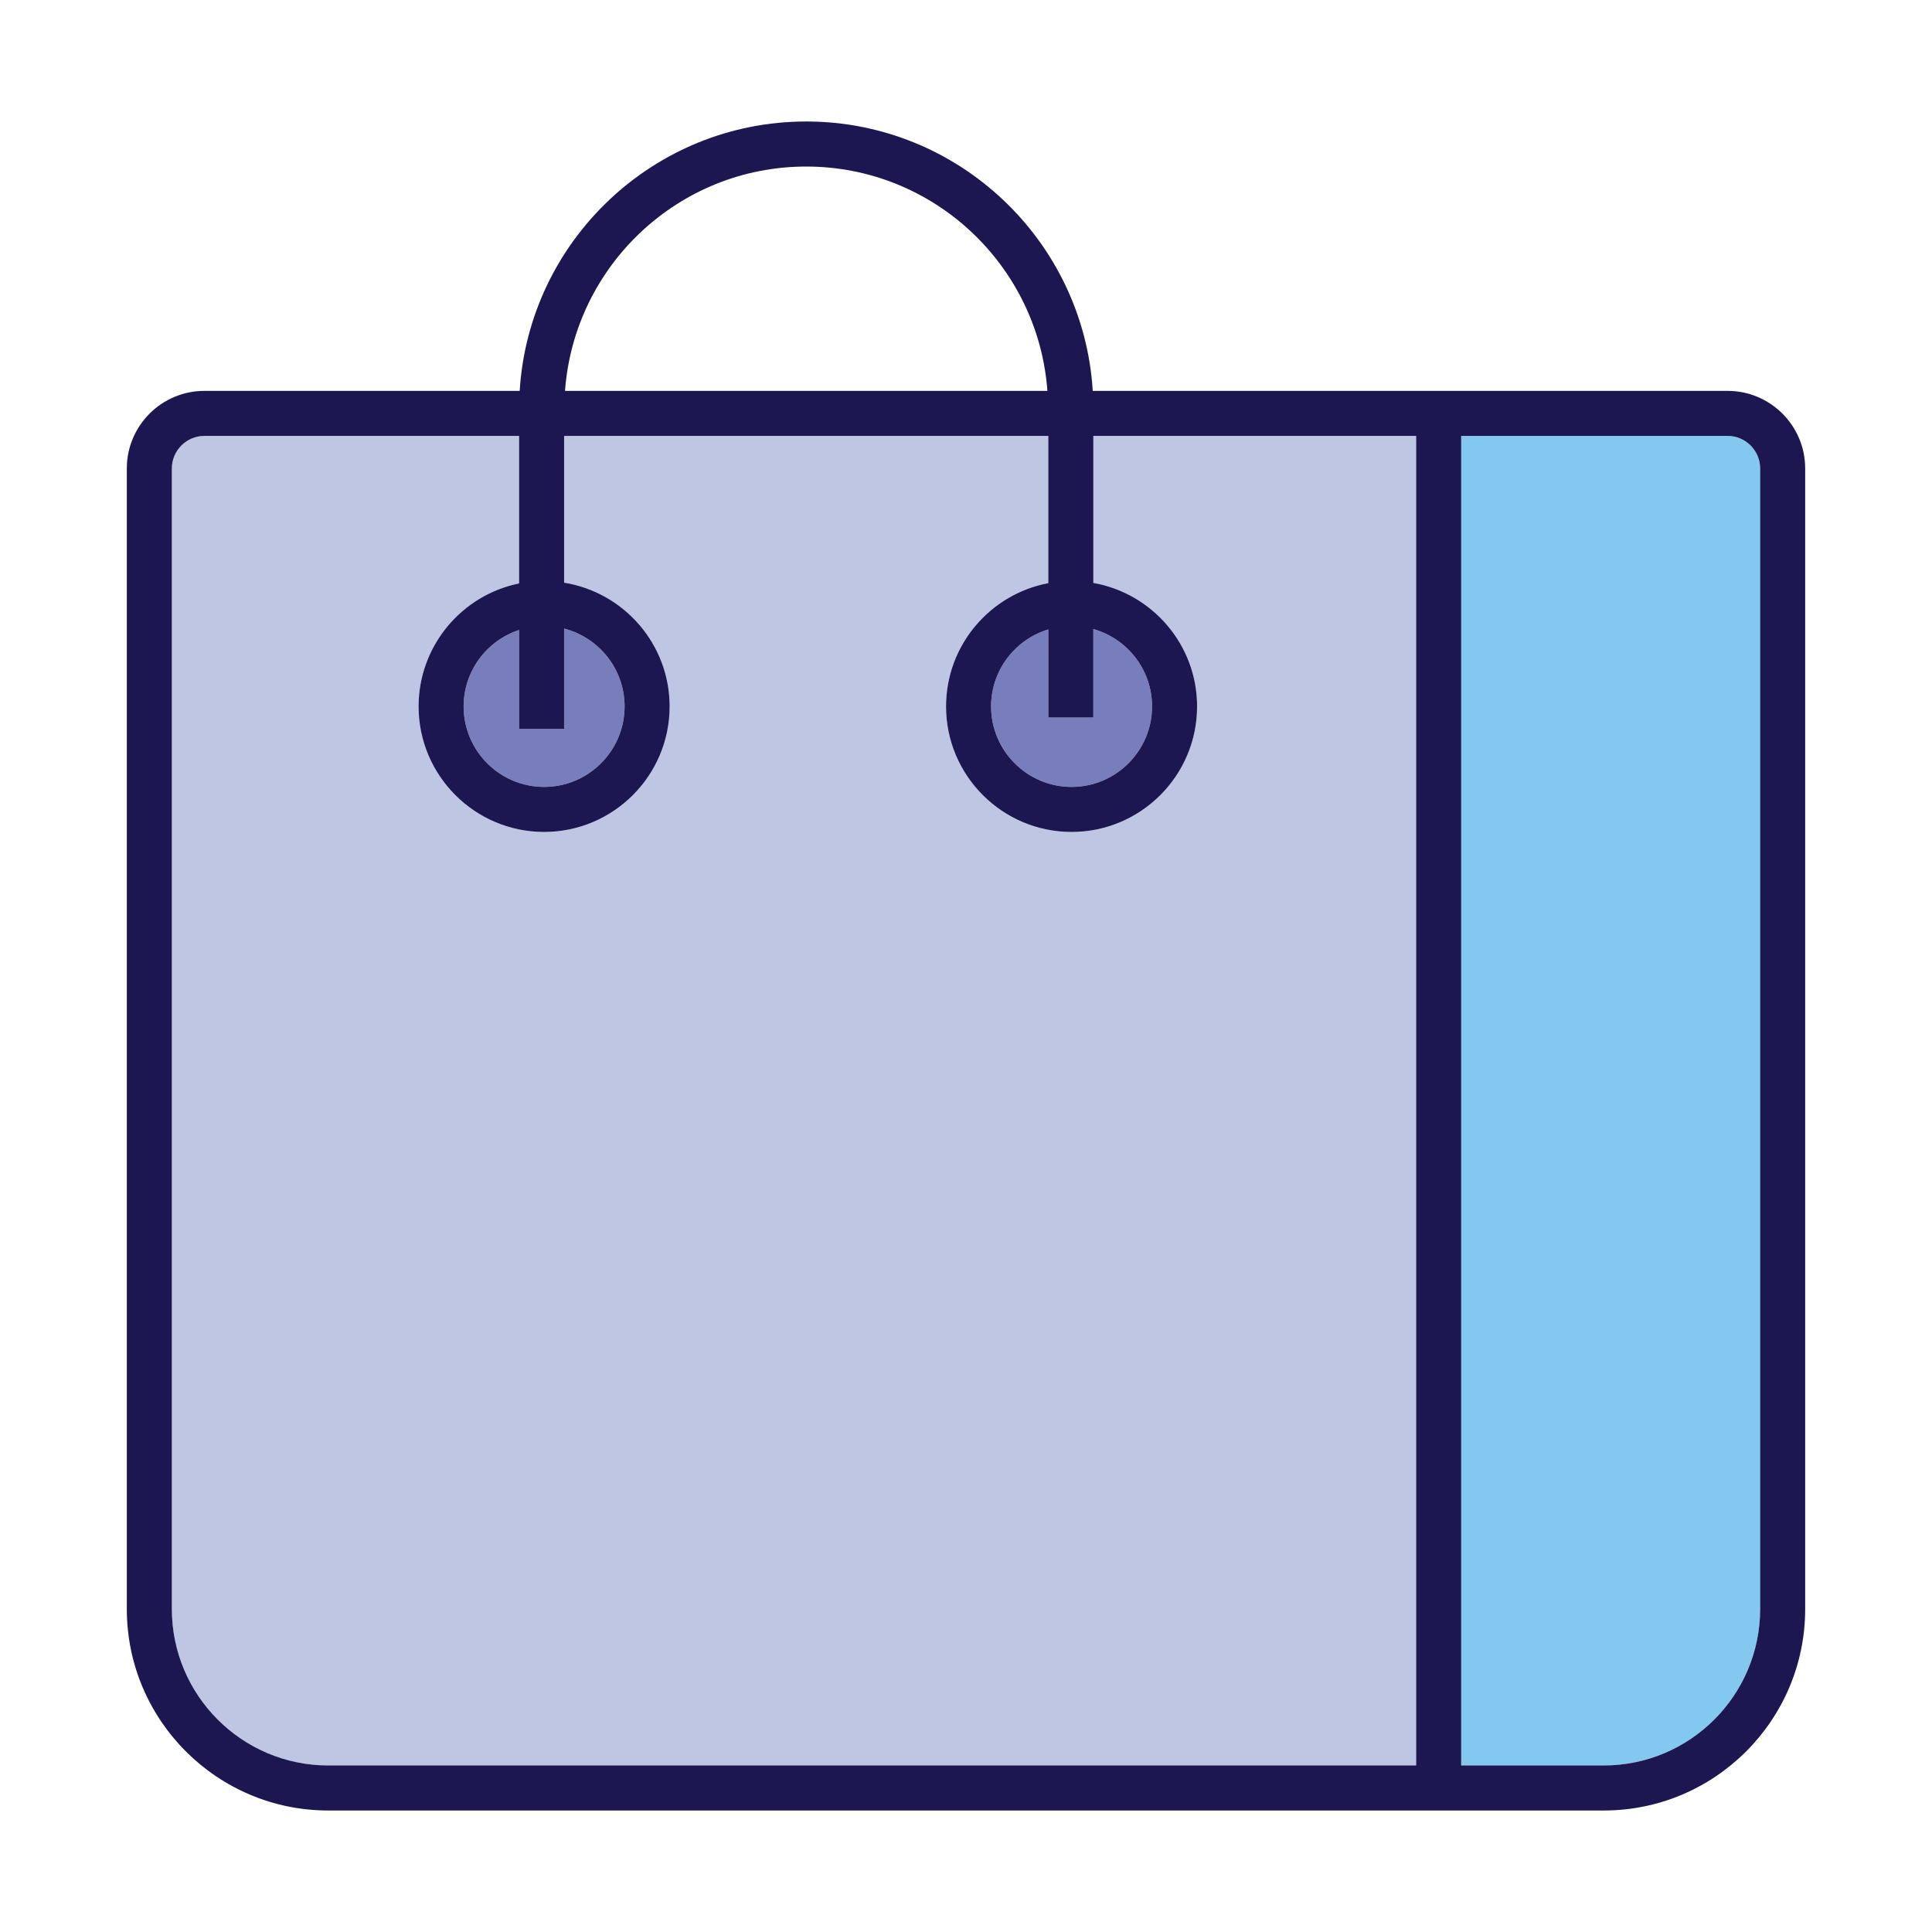
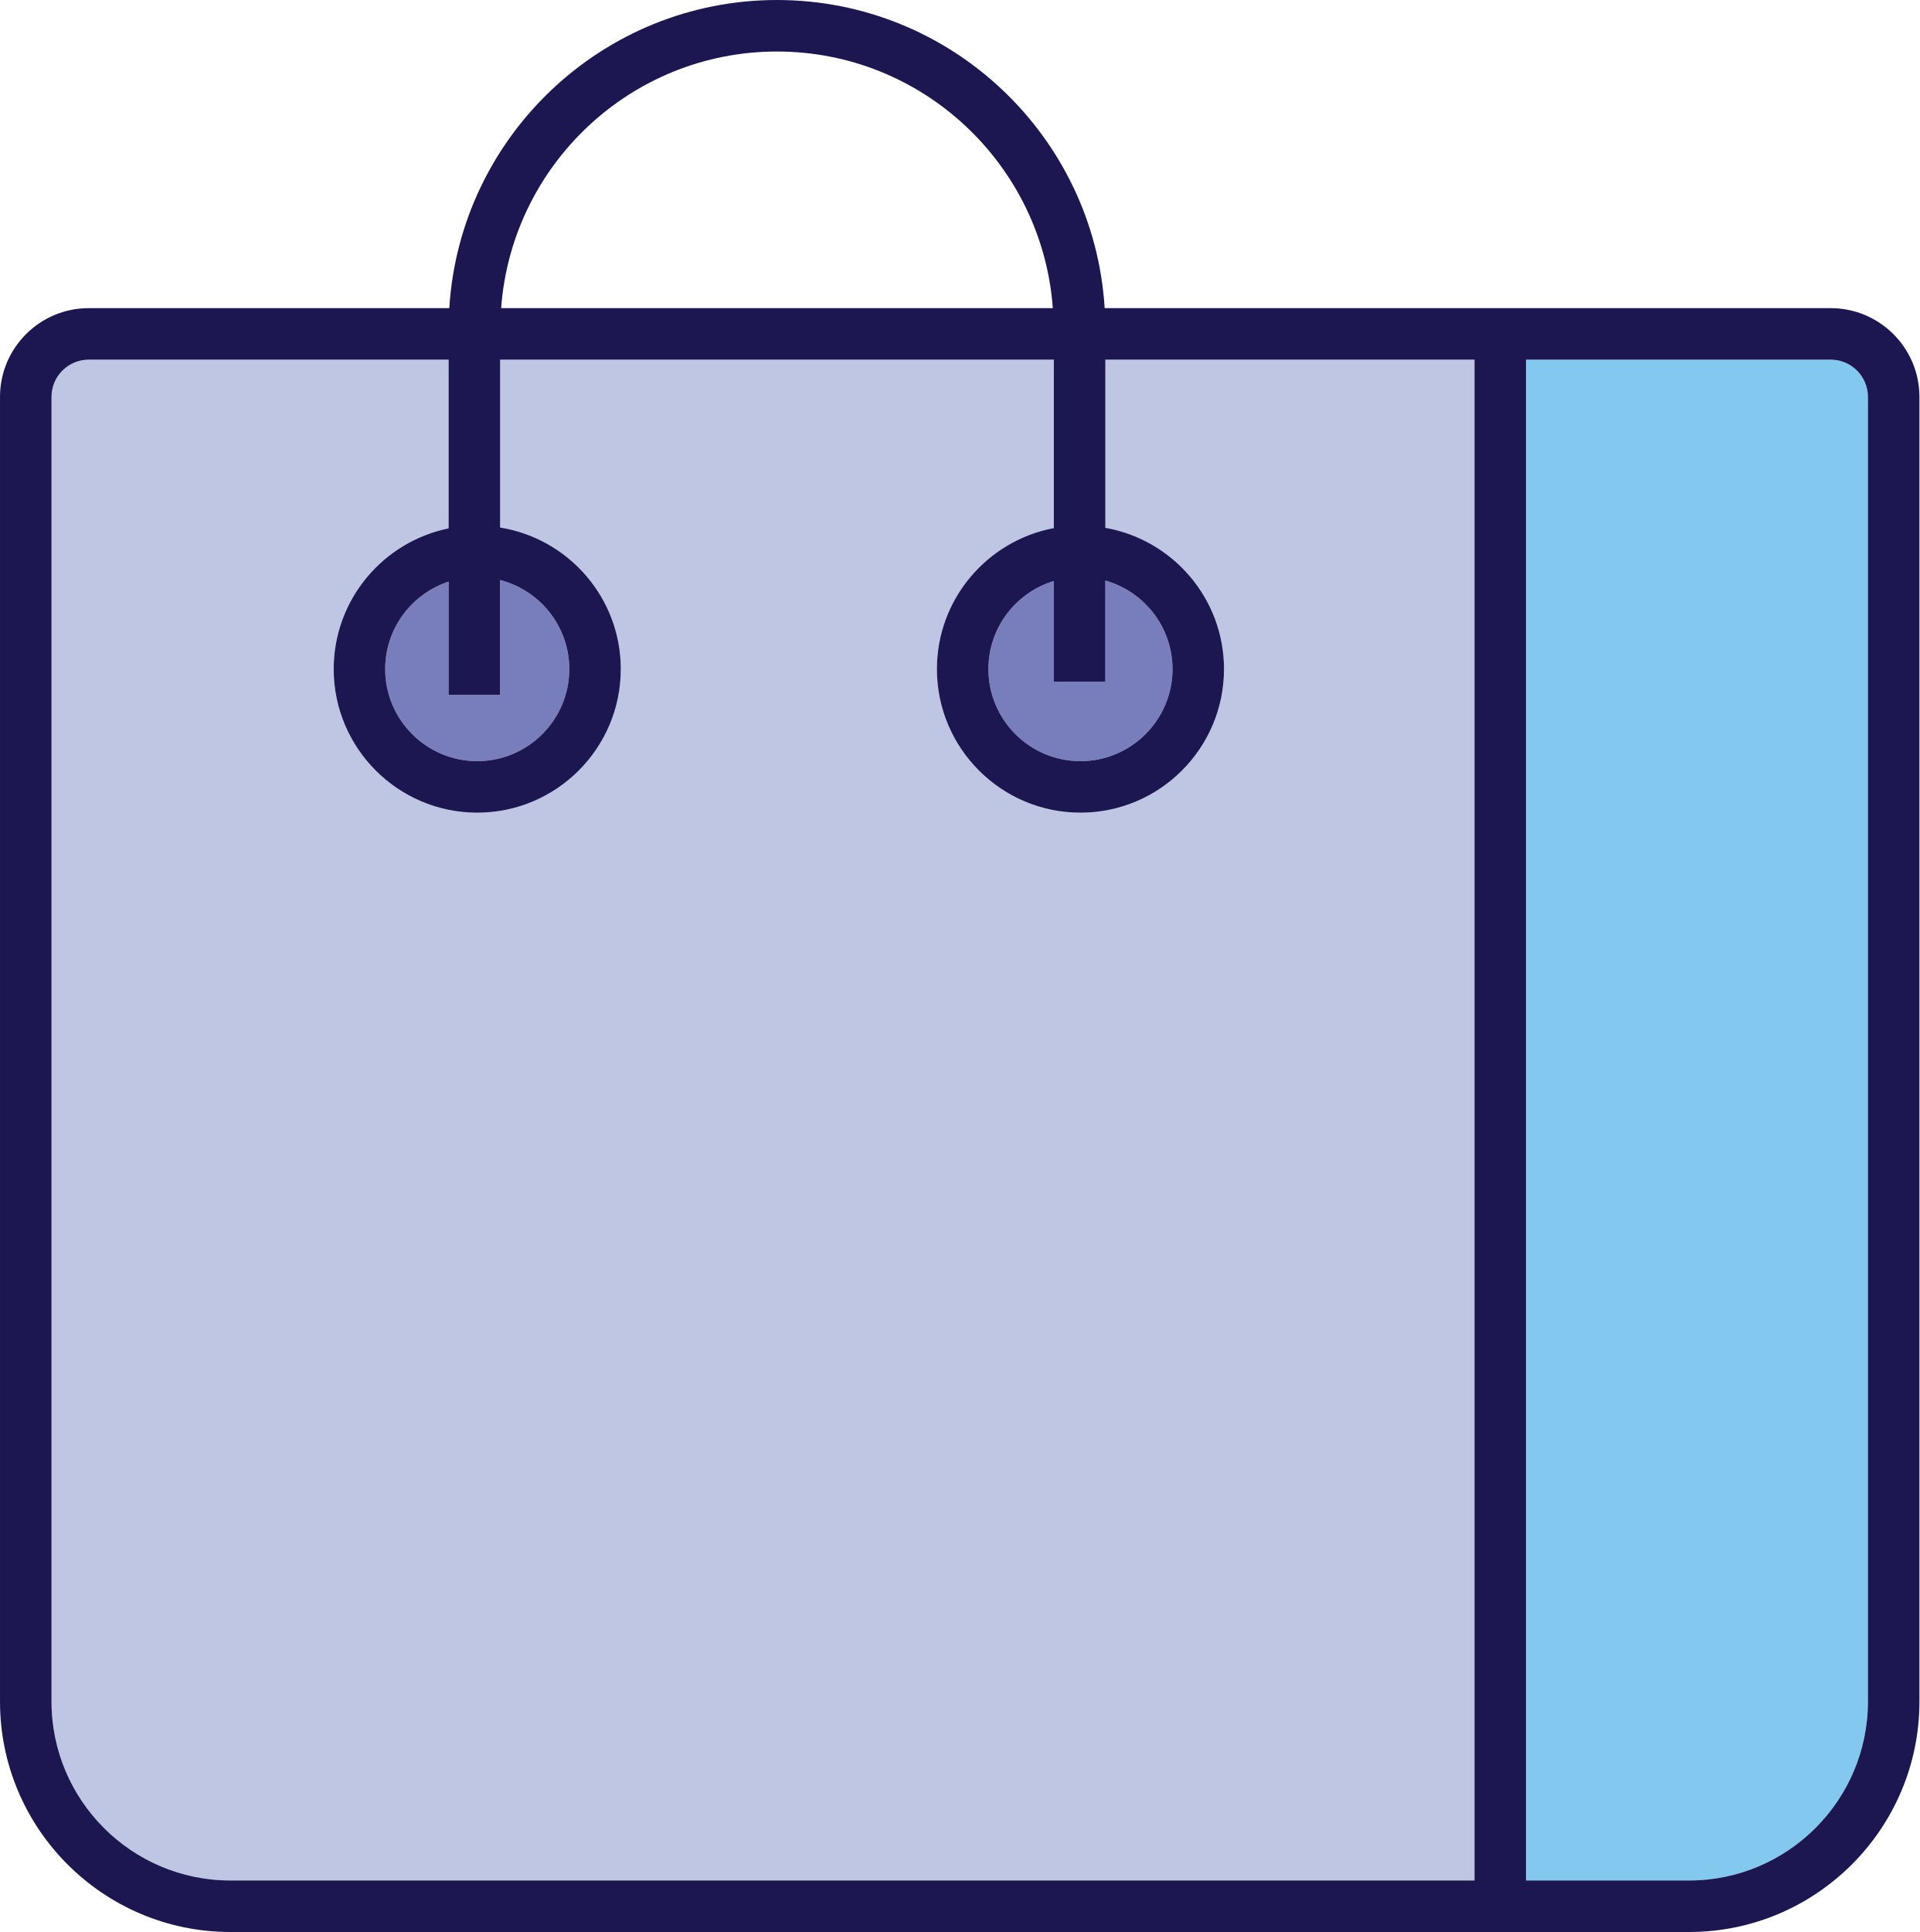
- <svg xmlns="http://www.w3.org/2000/svg" version="1.1" id="Layer_1" x="0px" y="0px" viewBox="0 0 800 800" enable-background="new 0 0 800 800" xml:space="preserve">
+ <svg xmlns="http://www.w3.org/2000/svg" version="1.1" id="Layer_1" x="0px" y="0px" enable-background="new 0 0 800 800" xml:space="preserve" viewBox="52.51 50.31 694.98 699.38">
  <g>
    <path fill="#787EBB" d="M452.729,297.11v-36.645c14.007,3.944,24.314,16.805,24.314,32.056c0,18.375-14.948,33.325-33.325,33.325   c-18.377,0-33.33-14.95-33.33-33.325c0-15.025,10-27.749,23.691-31.894v36.483H452.729z" />
    <path fill="#787EBB" d="M233.59,301.846v-41.568c14.374,3.699,25.043,16.731,25.043,32.242c0,18.375-14.953,33.325-33.33,33.325   c-18.377,0-33.325-14.95-33.325-33.325c0-14.757,9.648-27.286,22.962-31.656v40.982H233.59z" />
    <path fill="#BFC6E4" d="M586.394,731.039H135.919c-35.707,0-64.756-29.05-64.756-64.756V193.97c0-7.422,6.042-13.462,13.464-13.462   H214.94v61.077c-23.71,4.817-41.612,25.823-41.612,50.935c0,28.66,23.317,51.975,51.975,51.975c28.663,0,51.98-23.315,51.98-51.975   c0-25.834-18.965-47.264-43.693-51.253v-60.76h200.489v60.966c-24.067,4.536-42.341,25.682-42.341,51.046   c0,28.66,23.317,51.975,51.98,51.975c28.658,0,51.975-23.315,51.975-51.975c0-25.582-18.594-46.856-42.965-51.142v-60.87h133.665   V457.61v56.886V731.039z" />
    <path fill="#83C9EF" d="M728.838,666.283c0,35.706-29.05,64.756-64.756,64.756h-59.037V514.496V457.61V180.508h110.33   c7.422,0,13.464,6.04,13.464,13.462V666.283z" />
    <g>
      <path fill="#1D1751" d="M715.374,161.858H452.48c-3.812-62.147-55.557-111.548-118.645-111.548s-114.834,49.4-118.645,111.548    H84.626c-17.708,0-32.114,14.404-32.114,32.112v472.313c0,45.99,37.414,83.406,83.406,83.406h528.163    c45.992,0,83.406-37.416,83.406-83.406V193.97C747.488,176.263,733.081,161.858,715.374,161.858z M452.729,297.11v-36.645    c14.007,3.944,24.314,16.805,24.314,32.056c0,18.375-14.948,33.325-33.325,33.325c-18.377,0-33.33-14.95-33.33-33.325    c0-15.025,10-27.749,23.691-31.894v36.483H452.729z M333.835,68.961c52.796,0,96.084,41.052,99.872,92.897H233.963    C237.751,110.013,281.039,68.961,333.835,68.961z M233.59,301.846v-41.568c14.374,3.699,25.043,16.731,25.043,32.242    c0,18.375-14.953,33.325-33.33,33.325c-18.377,0-33.325-14.95-33.325-33.325c0-14.757,9.648-27.286,22.962-31.656v40.982H233.59z     M586.394,731.039H135.919c-35.707,0-64.756-29.05-64.756-64.756V193.97c0-7.422,6.042-13.462,13.464-13.462H214.94v61.077    c-23.71,4.817-41.612,25.823-41.612,50.935c0,28.66,23.317,51.975,51.975,51.975c28.663,0,51.98-23.315,51.98-51.975    c0-25.834-18.965-47.264-43.693-51.253v-60.76h200.489v60.966c-24.067,4.536-42.341,25.682-42.341,51.046    c0,28.66,23.317,51.975,51.98,51.975c28.658,0,51.975-23.315,51.975-51.975c0-25.582-18.594-46.856-42.965-51.142v-60.87h133.665    V457.61v56.886V731.039z M728.838,666.283c0,35.706-29.05,64.756-64.756,64.756h-59.037V514.496V457.61V180.508h110.33    c7.422,0,13.464,6.04,13.464,13.462V666.283z" />
    </g>
  </g>
</svg>
